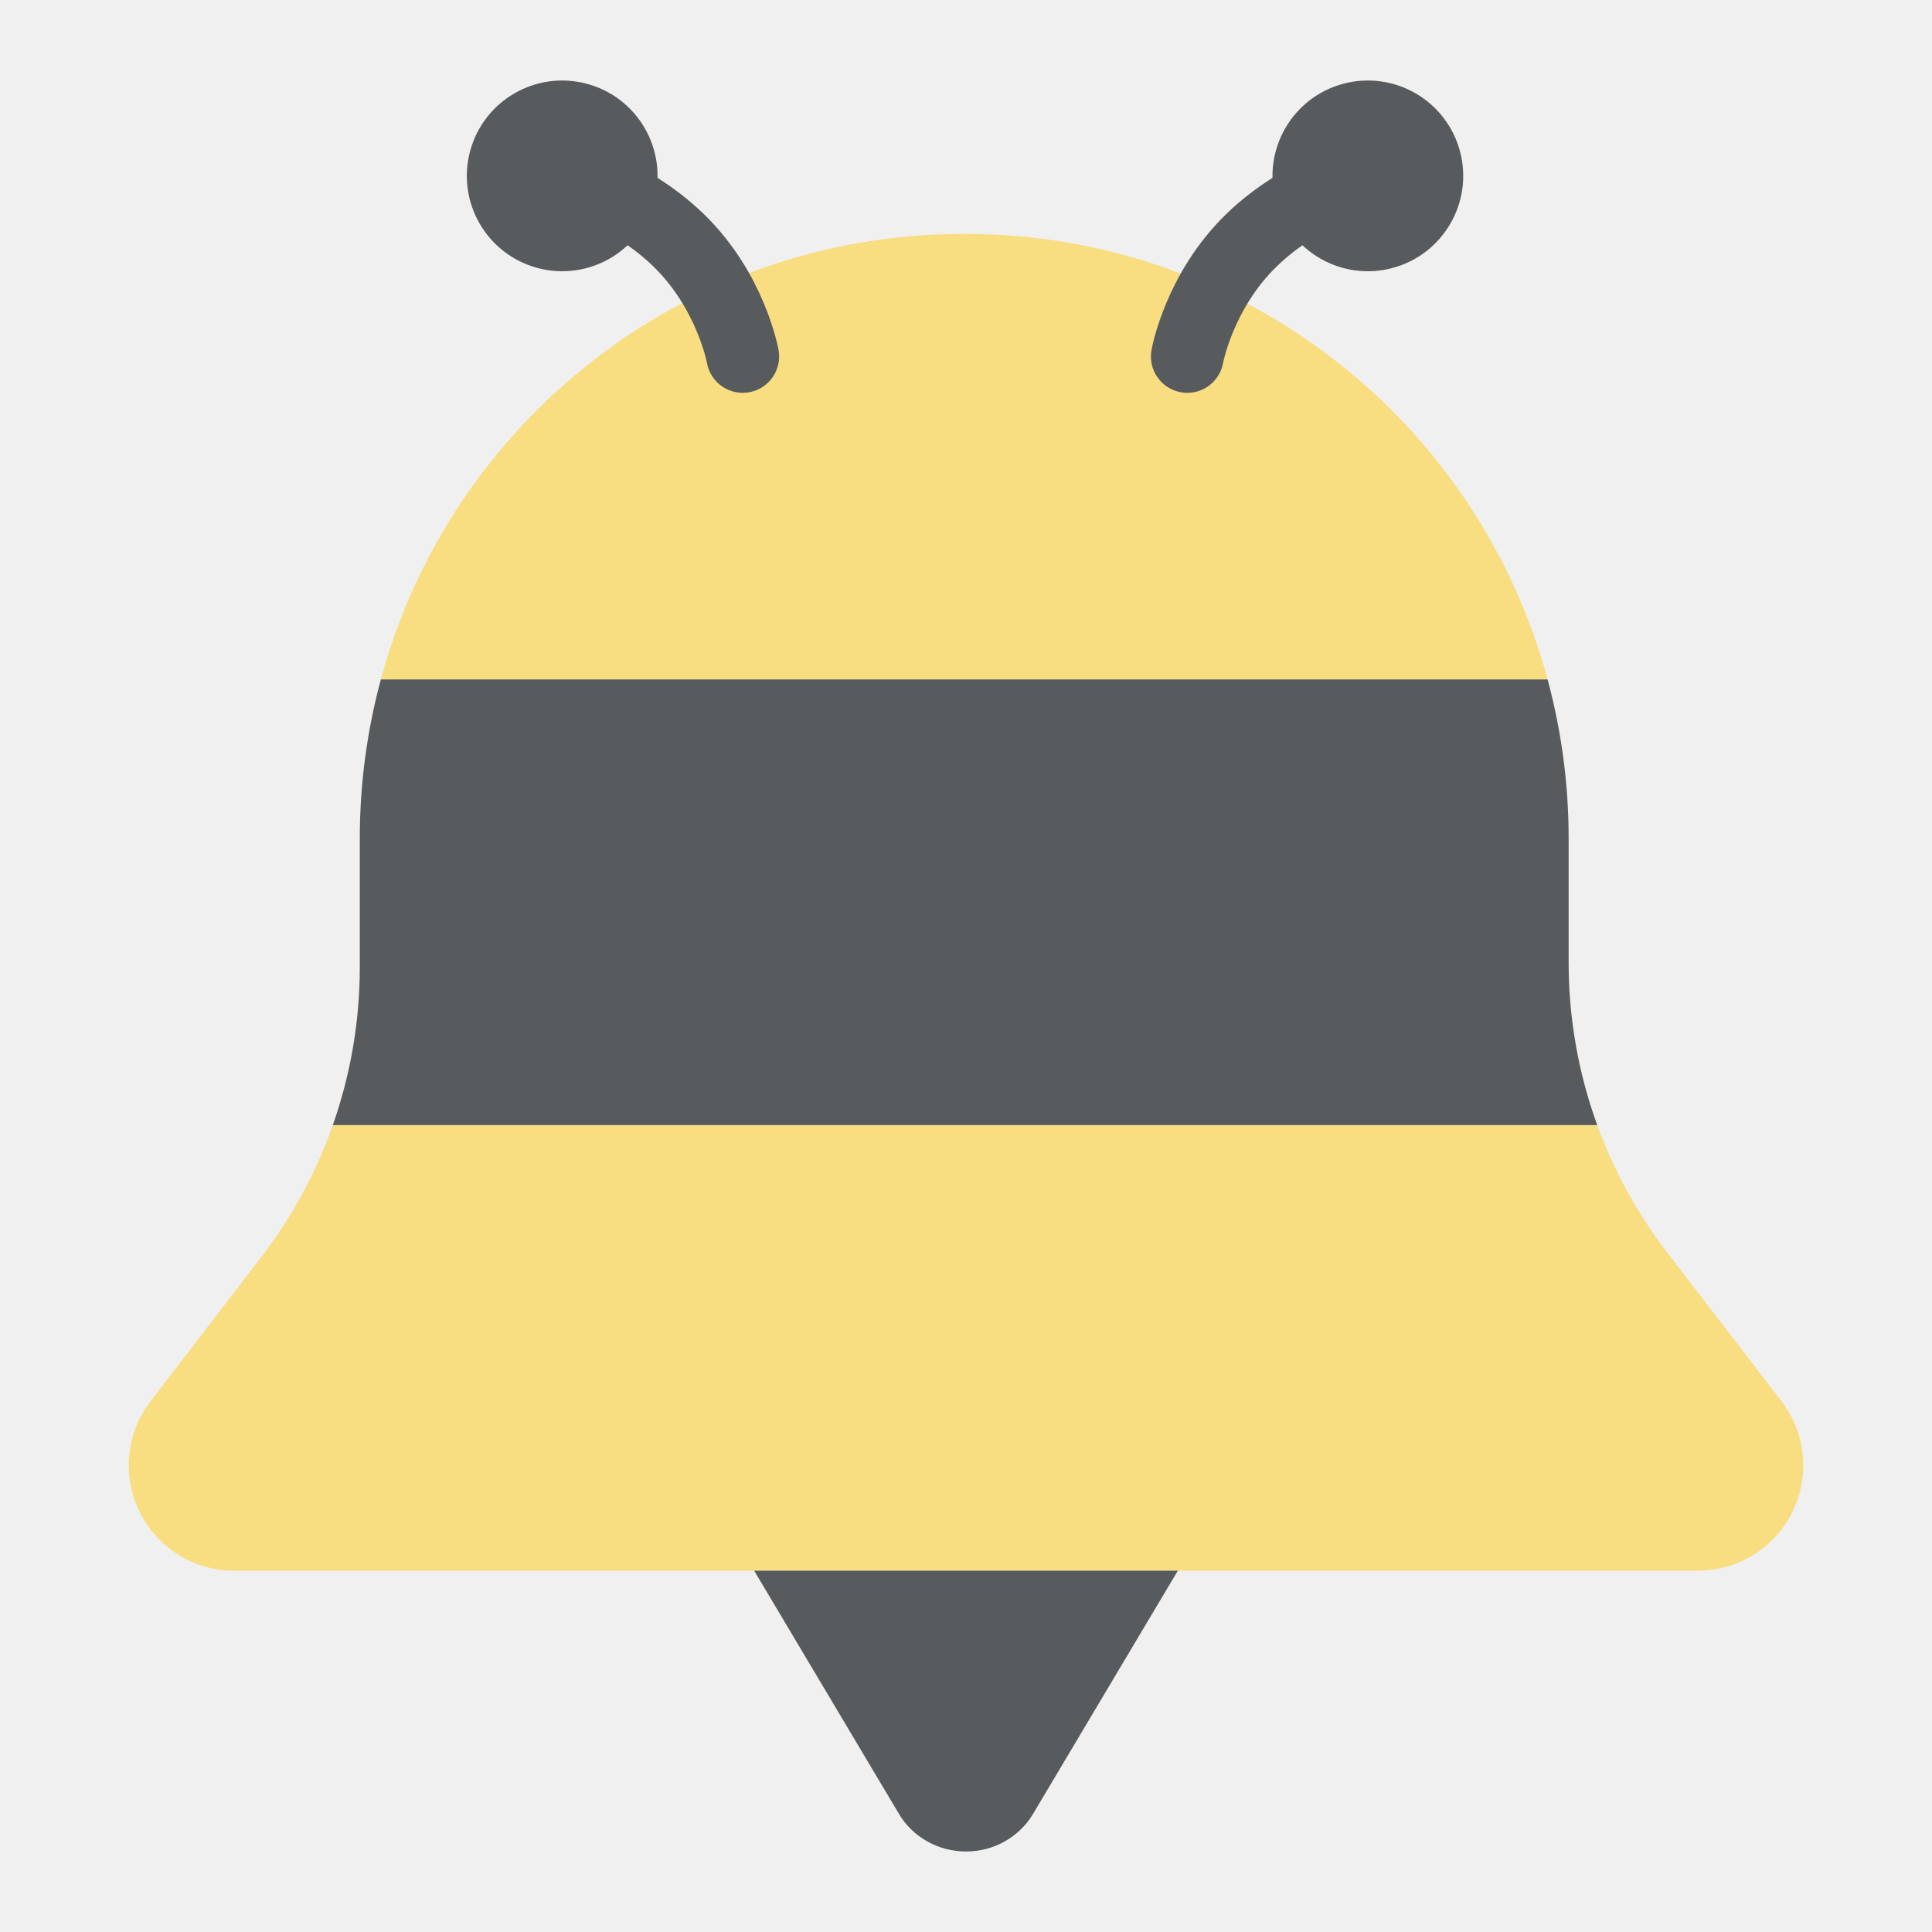
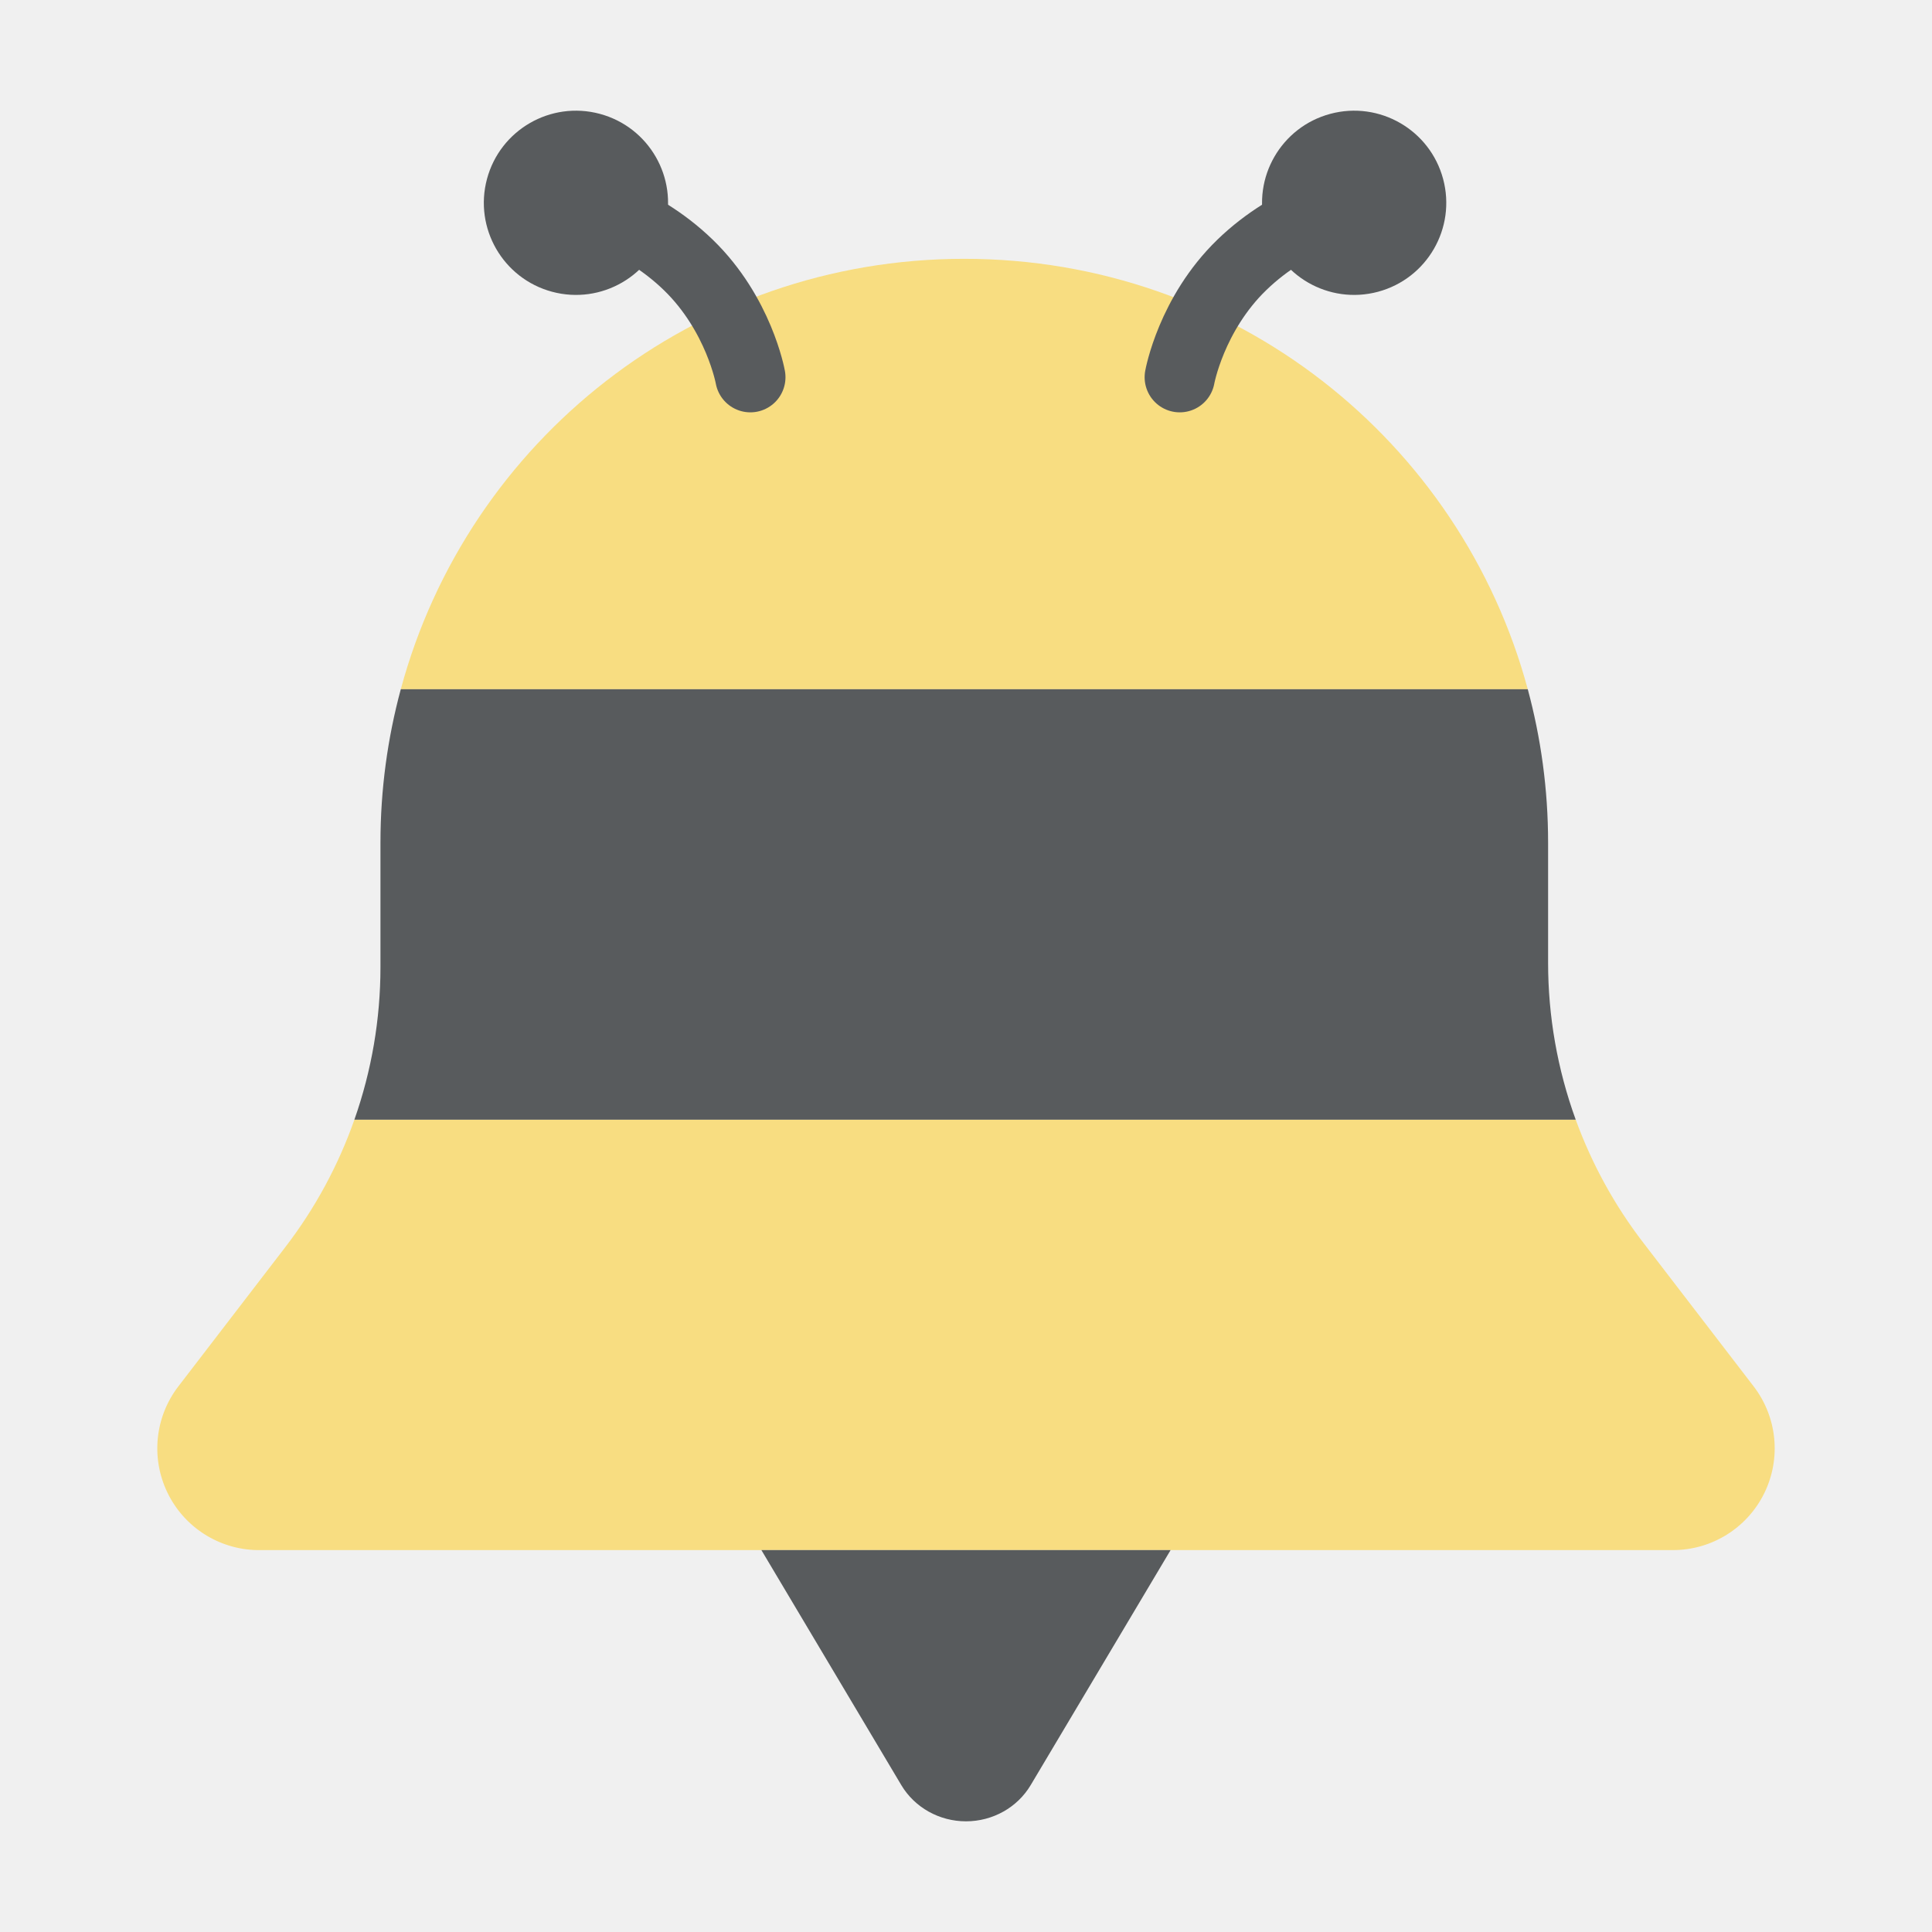
<svg xmlns="http://www.w3.org/2000/svg" version="1.1" id="svg2" viewBox="0 0 192 192" height="192" width="192">
  <defs id="defs4" />
  <g transform="translate(0,-860.3622)" id="layer1">
-     <path id="path2622" style="fill:#f8dd81;fill-opacity:1;stroke-width:22.96;stroke-linecap:round;stroke-linejoin:round;stop-color:#000000" d="m 95.823,883.603 c -27.81,0 -51.077,18.713 -57.975,44.284 H 153.798 c -6.898,-25.57 -30.165,-44.284 -57.975,-44.284 z" />
-     <path id="path2624" style="fill:#f8dd81;fill-opacity:1;stroke-width:9.481;stroke-linecap:round;stroke-linejoin:round;stop-color:#000000" d="m 33.074,972.174 a 47.255,47.255 0 0 1 -7.096,13.097 l -11.013,14.34 a 10.469,10.469 0 0 0 8.097,16.846 H 168.732 a 10.469,10.469 0 0 0 8.304,-16.846 l -11.373,-14.806 a 47.257,47.257 0 0 1 -6.932,-12.632 z" />
-     <path id="path2626" style="fill:#585b5d;fill-opacity:1;stroke-width:7.247;stroke-linecap:round;stroke-linejoin:round;stop-color:#000000" d="M 89.342,1040.635 74.949,1016.458 h 42.101 l -14.393,24.177 a 7.687,7.455 0 0 1 -13.315,0 z" />
-     <path id="path2628" style="fill:#585b5d;fill-opacity:1;stroke-width:22.96;stroke-linecap:round;stroke-linejoin:round;stop-color:#000000" d="m 37.848,927.887 c -1.356,5.027 -2.092,10.316 -2.092,15.783 v 12.819 a 47.255,47.255 0 0 1 -2.682,15.685 H 158.732 a 47.257,47.257 0 0 1 -2.842,-16.15 v -12.354 c 0,-5.467 -0.735,-10.756 -2.092,-15.783 z" />
-     <g id="g2634" transform="matrix(2.001699,0,0,2.001699,-4210.154,-3827.463)">
+     <path id="path2622" style="fill:#f8dd81;fill-opacity:1;stroke-width:22.177;stroke-linecap:round;stroke-linejoin:round;stop-color:#000000" d="m 95.829,886.083 c -26.862,0 -49.335,18.075 -55.999,42.774 H 151.828 c -6.663,-24.699 -29.136,-42.774 -55.999,-42.774 z" />
+     <path id="path2624" style="fill:#f8dd81;fill-opacity:1;stroke-width:9.158;stroke-linecap:round;stroke-linejoin:round;stop-color:#000000" d="m 35.219,971.635 a 45.644,45.644 0 0 1 -6.854,12.651 l -10.638,13.851 a 10.112,10.112 0 0 0 7.821,16.272 H 166.253 a 10.112,10.112 0 0 0 8.021,-16.272 l -10.985,-14.301 a 45.646,45.646 0 0 1 -6.695,-12.201 z" />
+     <path id="path2626" style="fill:#585b5d;fill-opacity:1;stroke-width:7;stroke-linecap:round;stroke-linejoin:round;stop-color:#000000" d="m 89.569,1037.762 -13.902,-23.352 h 40.665 l -13.902,23.352 a 7.425,7.201 0 0 1 -12.861,0 z" />
+     <path id="path2628" style="fill:#585b5d;fill-opacity:1;stroke-width:22.177;stroke-linecap:round;stroke-linejoin:round;stop-color:#000000" d="m 39.83,928.857 c -1.31,4.856 -2.02,9.964 -2.02,15.245 v 12.382 a 45.644,45.644 0 0 1 -2.591,15.15 h 121.374 a 45.646,45.646 0 0 1 -2.745,-15.6 v -11.933 c 0,-5.281 -0.71,-10.389 -2.02,-15.245 z" />
+     <g id="g2634" transform="matrix(1.933459,0,0,1.933459,-4063.354,-3664.379)">
      <path style="fill:none;stroke:#585b5d;stroke-width:3.611;stroke-linecap:round;stroke-linejoin:round;stroke-miterlimit:4;stroke-dasharray:none;stroke-opacity:1" d="m 2131.201,2350.655 c 0,0 3.163,0.662 5.774,3.191 2.61,2.529 3.191,5.774 3.191,5.774" id="path2630" />
      <circle style="fill:#585b5d;fill-opacity:1;stroke-width:5.218;stroke-linecap:round;stroke-linejoin:round;stop-color:#000000" id="circle2632" cx="1718.963" cy="2666.977" transform="matrix(-0.258819,0.9659258,0.9659258,0.258819,0,0)" r="4.734" />
    </g>
-     <g id="g2640" transform="matrix(-2.001699,0,0,2.001699,4401.96,-3827.463)">
+     <g id="g2640" transform="matrix(-1.933459,0,0,1.933459,4255.166,-3664.379)">
      <path style="fill:none;stroke:#585b5d;stroke-width:3.611;stroke-linecap:round;stroke-linejoin:round;stroke-miterlimit:4;stroke-dasharray:none;stroke-opacity:1" d="m 2131.201,2350.655 c 0,0 3.163,0.662 5.774,3.191 2.61,2.529 3.191,5.774 3.191,5.774" id="path2636" />
      <circle style="fill:#585b5d;fill-opacity:1;stroke-width:5.218;stroke-linecap:round;stroke-linejoin:round;stop-color:#000000" id="circle2638" cx="1718.963" cy="2666.977" transform="matrix(-0.258819,0.9659258,0.9659258,0.258819,0,0)" r="4.734" />
    </g>
  </g>
+   <style type="text/css" id="style853">
+ 	.st0{fill:#FFFFFF;}
+ </style>
+   <style type="text/css" id="style853-9">
+ 	.st0{fill:#FFFFFF;}
+ </style>
+   <style type="text/css" id="style853-3">
+ 	.st0{fill:#FFFFFF;}
+ </style>
</svg>
